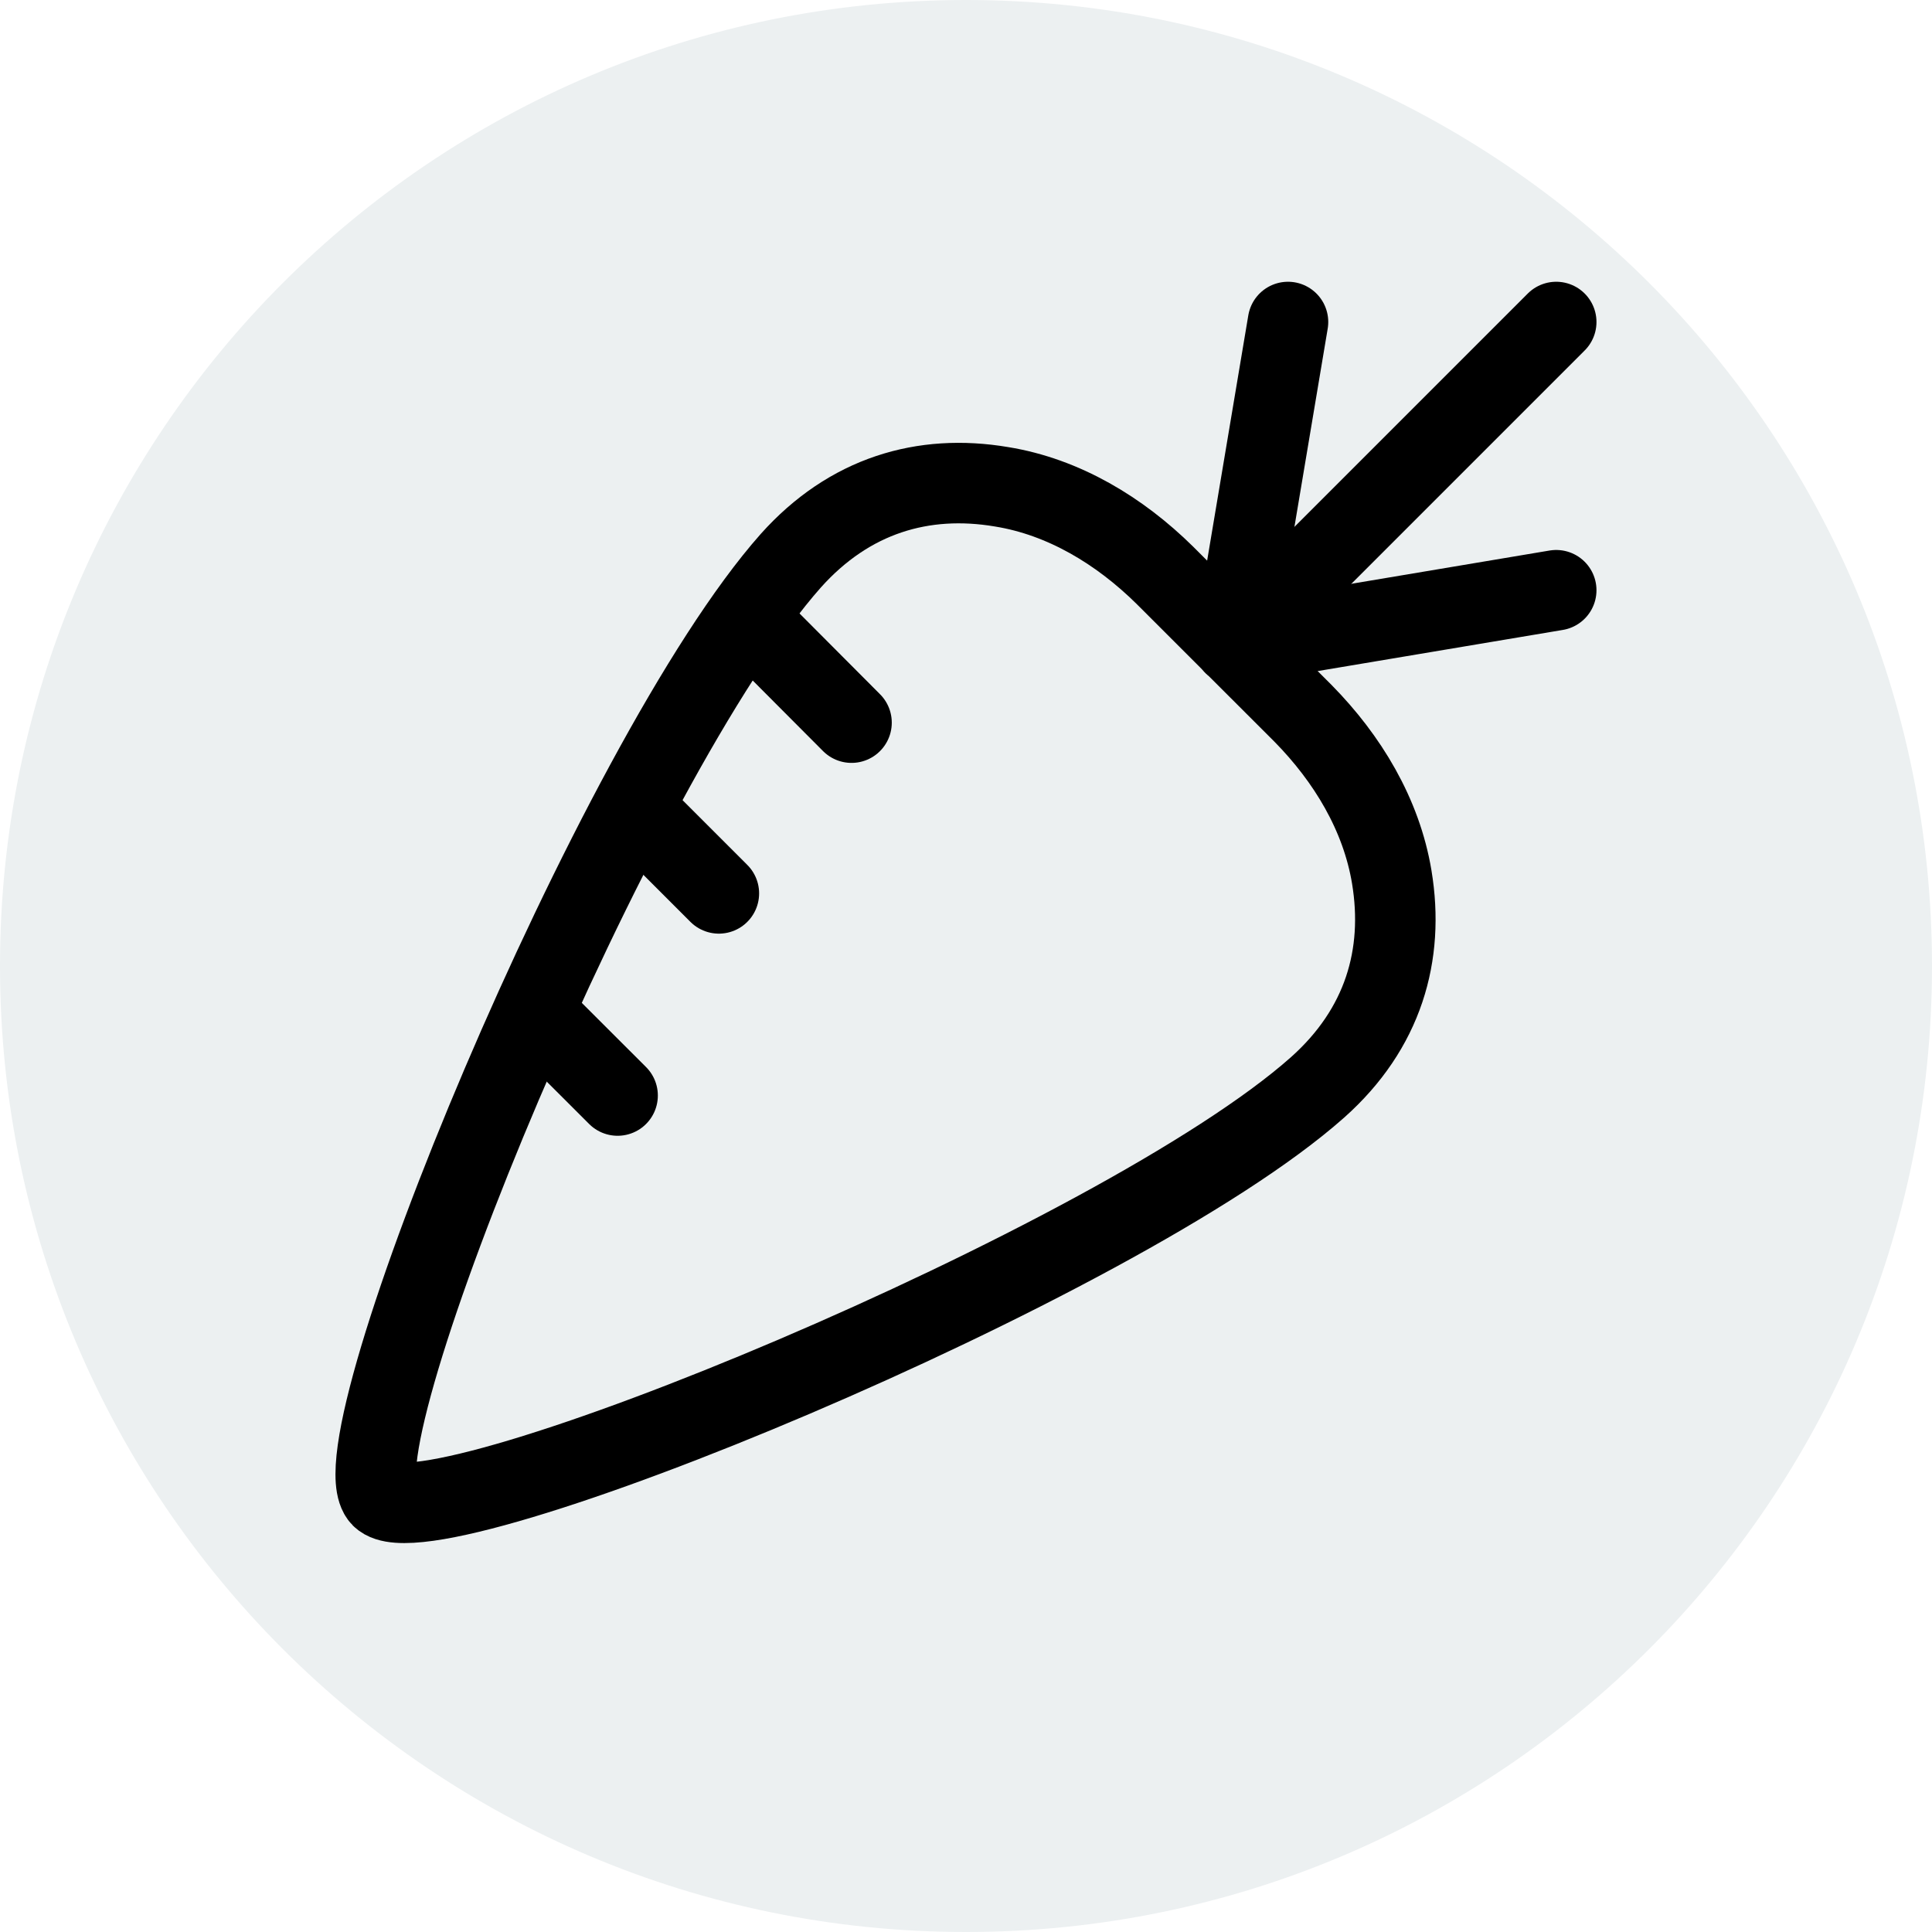
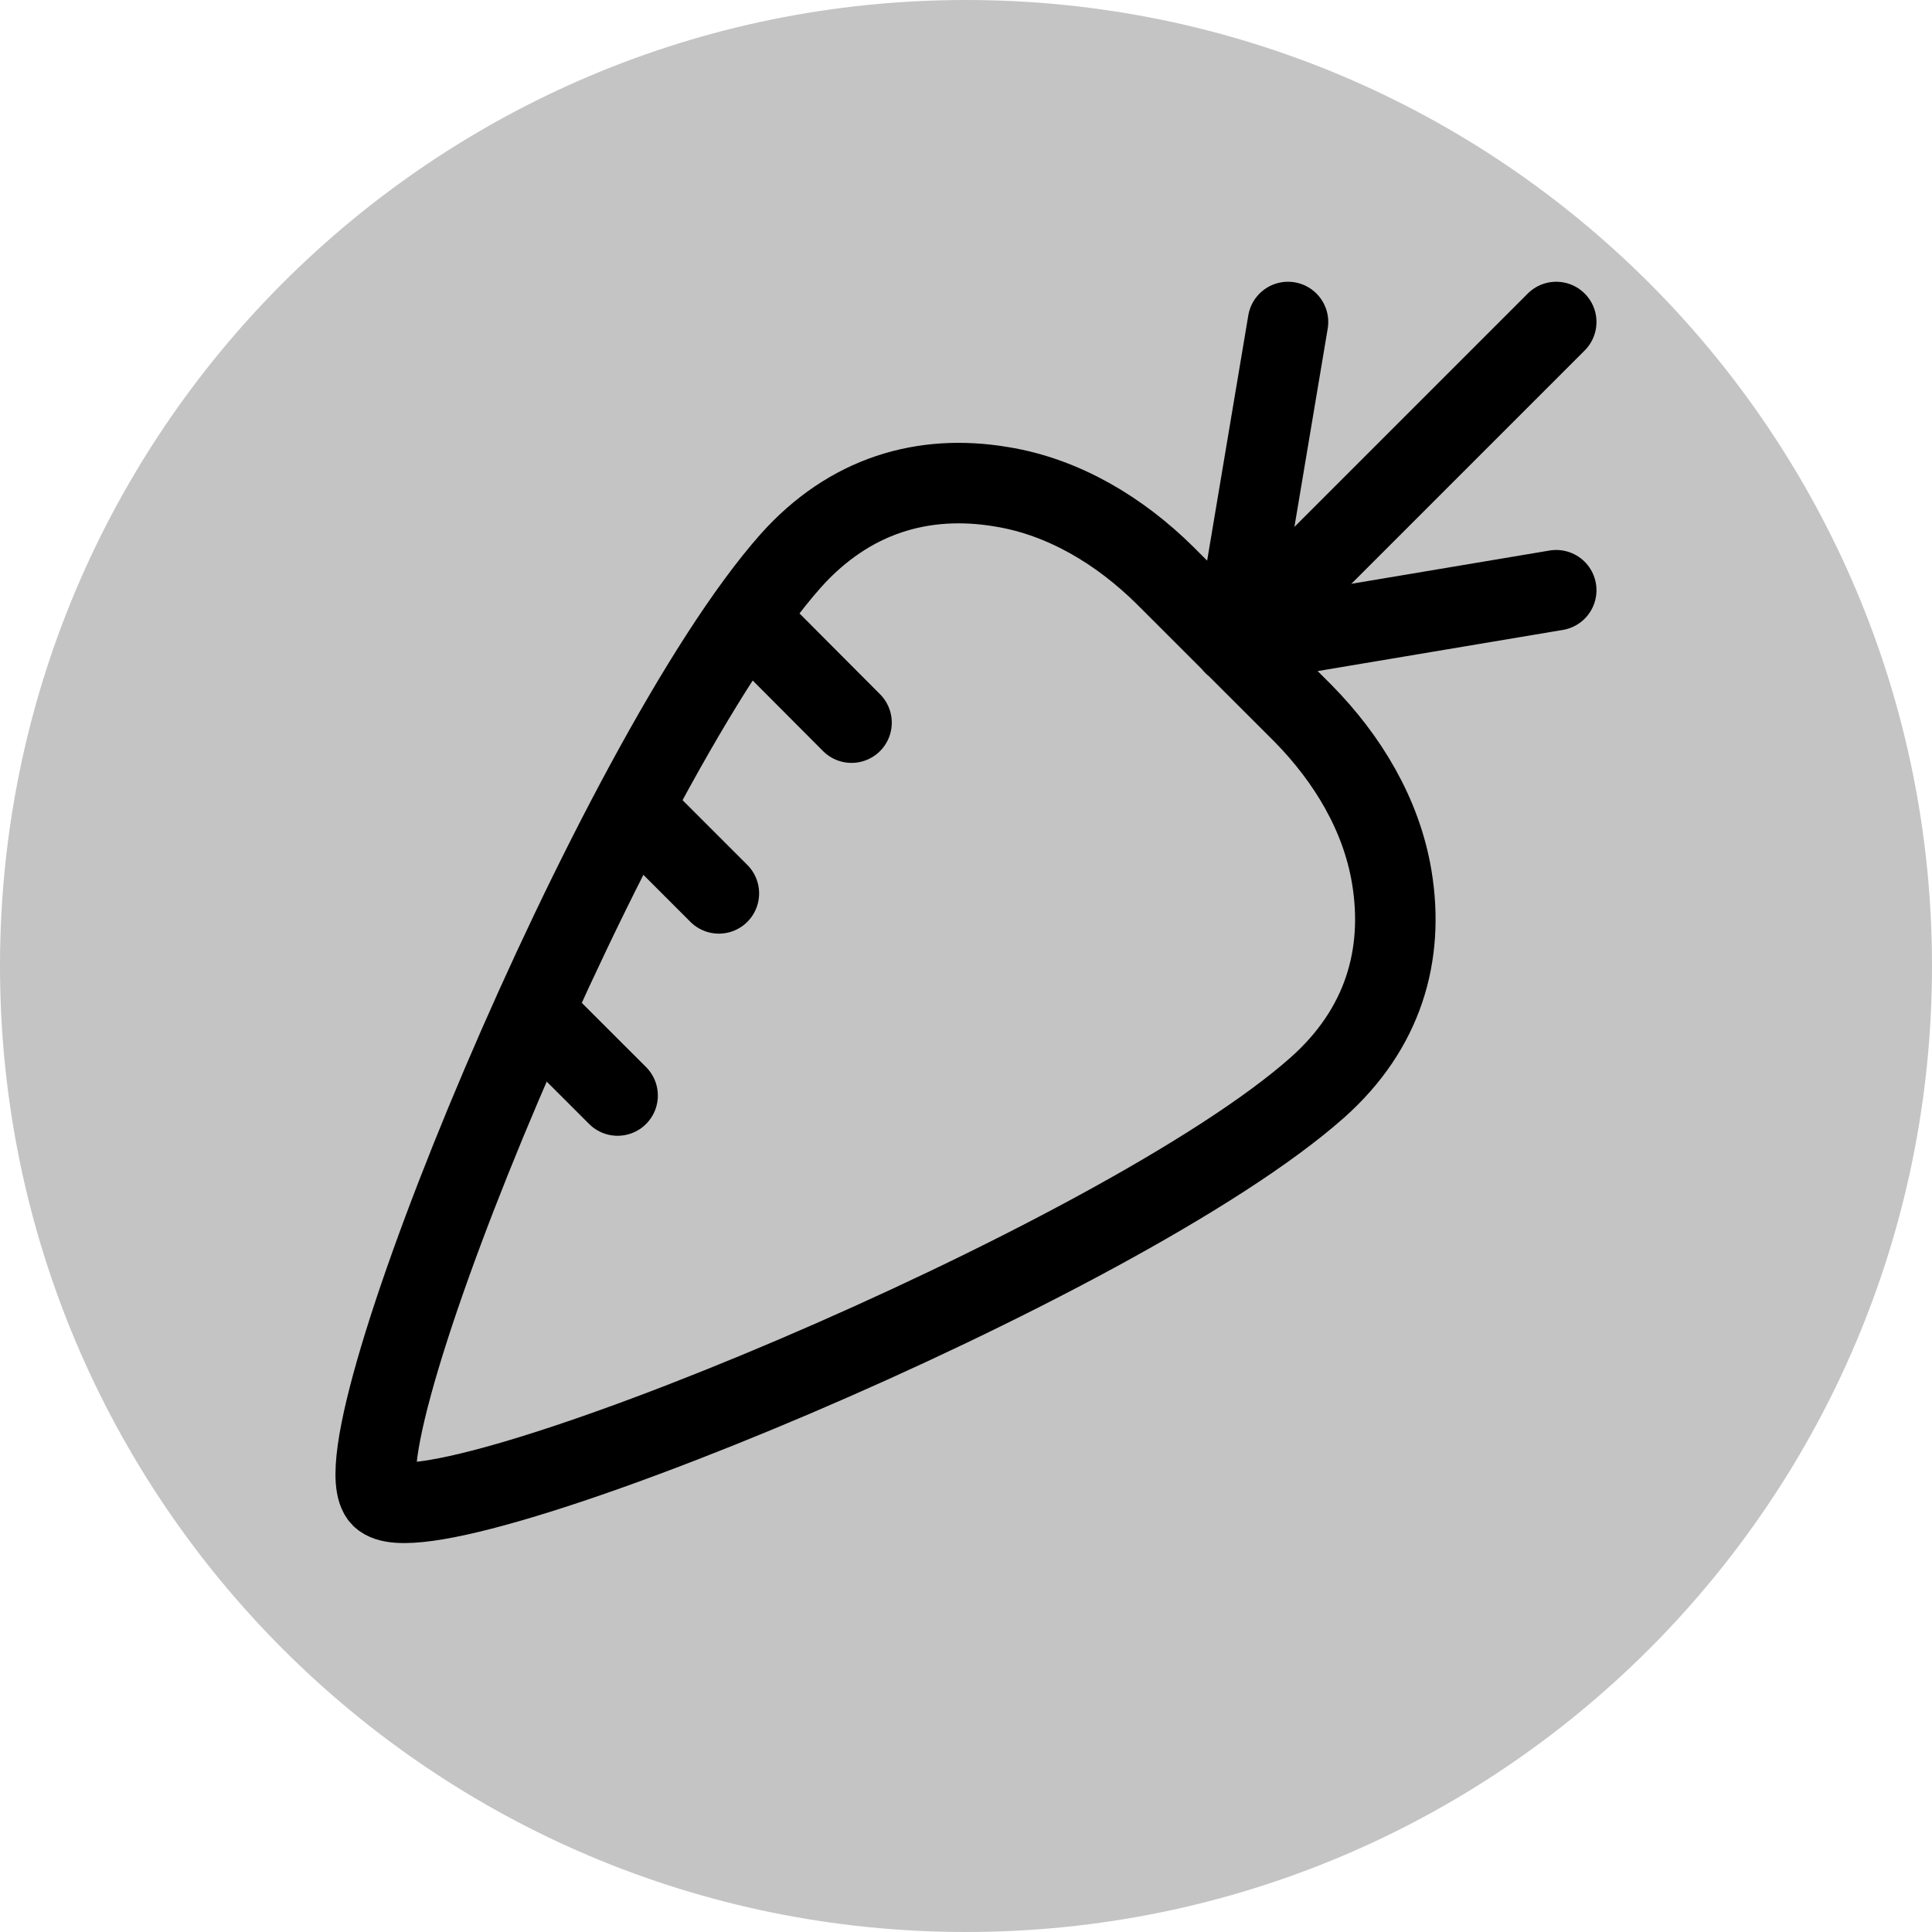
<svg xmlns="http://www.w3.org/2000/svg" width="24pt" height="24pt" viewBox="0 0 24 24" version="1.1">
  <defs>
    <clipPath id="clip1">
      <path d="M 14 3.332 L 17 3.332 L 17 9 L 14 9 Z M 14 3.332 " />
    </clipPath>
    <clipPath id="clip2">
      <path d="M 14 3.332 L 20 3.332 L 20 9 L 14 9 Z M 14 3.332 " />
    </clipPath>
    <clipPath id="clip3">
      <path d="M 4 5 L 18 5 L 18 19.332 L 4 19.332 Z M 4 5 " />
    </clipPath>
  </defs>
-   <g id="surface11">
-     <path style=" stroke:none;fill-rule:nonzero;fill:rgb(92.549%,94.118%,94.51%);fill-opacity:1;" d="M 24 12 C 24 18.629 18.629 24 12 24 C 5.371 24 0 18.629 0 12 C 0 5.371 5.371 0 12 0 C 18.629 0 24 5.371 24 12 Z M 24 12 " />
+   <g id="surface66">
+     <path style=" stroke:none;fill-rule:nonzero;fill:rgb(76.863%,76.863%,76.863%);fill-opacity:1;" d="M 24 12 C 24 18.629 18.629 24 12 24 C 5.371 24 0 18.629 0 12 C 0 5.371 5.371 0 12 0 C 18.629 0 24 5.371 24 12 Z M 24 12 " />
    <path style="fill:none;stroke-width:1;stroke-linecap:round;stroke-linejoin:round;stroke:rgb(0%,0%,0%);stroke-opacity:1;stroke-miterlimit:4;" d="M 15.328 8.004 L 19.332 7.332 " />
    <g clip-path="url(#clip1)" clip-rule="nonzero">
      <path style="fill:none;stroke-width:1;stroke-linecap:round;stroke-linejoin:round;stroke:rgb(0%,0%,0%);stroke-opacity:1;stroke-miterlimit:4;" d="M 16 4 L 15.328 8.004 " />
    </g>
    <g clip-path="url(#clip2)" clip-rule="nonzero">
      <path style="fill:none;stroke-width:1;stroke-linecap:round;stroke-linejoin:round;stroke:rgb(0%,0%,0%);stroke-opacity:1;stroke-miterlimit:4;" d="M 15.328 8.004 L 19.332 4 " />
    </g>
    <path style="fill:none;stroke-width:1;stroke-linecap:round;stroke-linejoin:round;stroke:rgb(0%,0%,0%);stroke-opacity:1;stroke-miterlimit:4;" d="M 9.402 7.797 L 10.578 8.977 " />
    <path style="fill:none;stroke-width:1;stroke-linecap:round;stroke-linejoin:round;stroke:rgb(0%,0%,0%);stroke-opacity:1;stroke-miterlimit:4;" d="M 6.691 12.629 L 7.672 13.609 " />
    <path style="fill:none;stroke-width:1;stroke-linecap:round;stroke-linejoin:round;stroke:rgb(0%,0%,0%);stroke-opacity:1;stroke-miterlimit:4;" d="M 7.988 10.156 L 8.93 11.098 " />
    <g clip-path="url(#clip3)" clip-rule="nonzero">
      <path style="fill:none;stroke-width:1;stroke-linecap:round;stroke-linejoin:round;stroke:rgb(0%,0%,0%);stroke-opacity:1;stroke-miterlimit:4;" d="M 17.289 10.895 C 17.16 10.117 16.738 9.422 16.188 8.863 L 14.469 7.145 C 13.91 6.594 13.215 6.172 12.441 6.047 C 11.469 5.883 10.551 6.152 9.824 6.965 C 7.641 9.426 4.125 17.973 4.738 18.598 C 5.363 19.211 13.91 15.691 16.367 13.508 C 17.184 12.781 17.449 11.863 17.289 10.895 Z M 17.289 10.895 " />
    </g>
  </g>
</svg>
